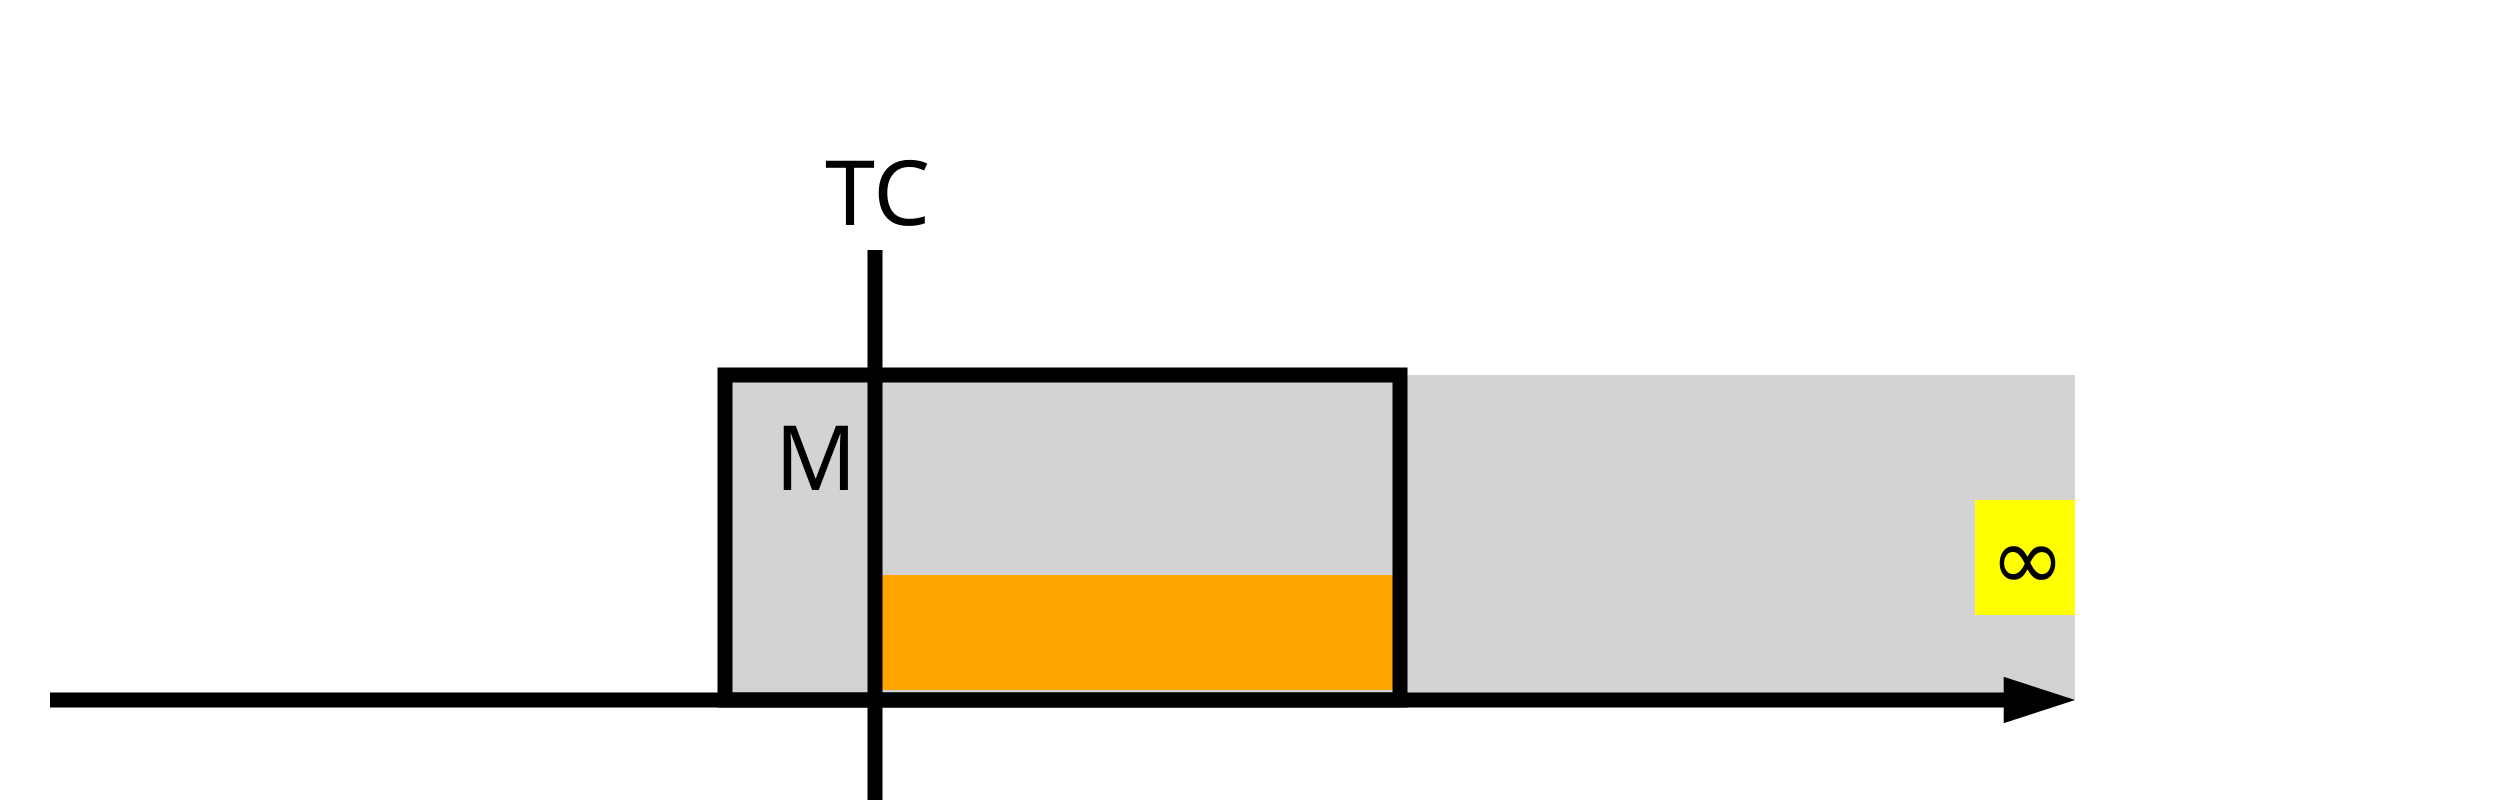
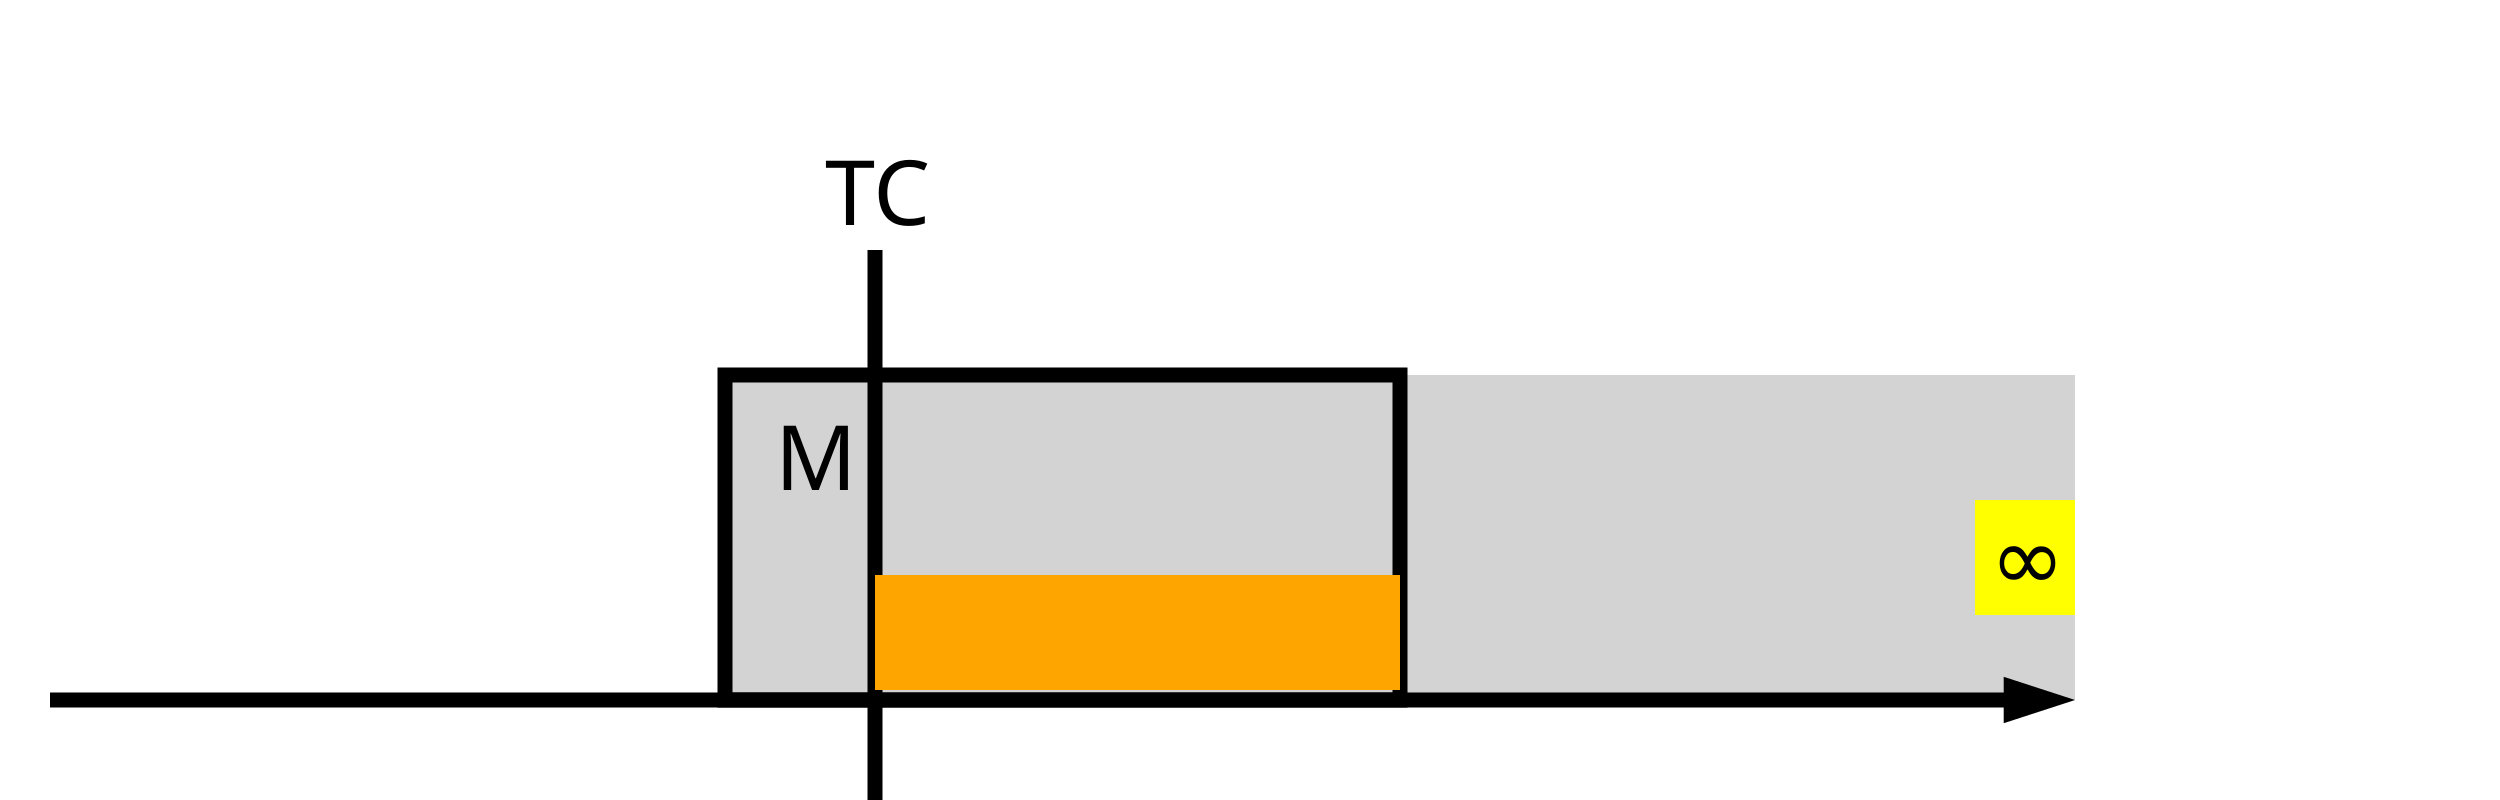
<svg xmlns="http://www.w3.org/2000/svg" xmlns:xlink="http://www.w3.org/1999/xlink" width="500px" height="160px">
  <svg>
    <defs>
+       <marker id="nextGreenArrowhead" markerWidth="5" markerHeight="2.67" orient="auto" refX="0" refY="1.33">
+         <polygon points="0 0, 4 1.33, 0 2.67" fill="green" />
+         <circle cx="3.7" cy="1.33" r="1" fill="black" />
+       </marker>
+       <marker id="nextRedArrowhead" markerWidth="5" markerHeight="2.67" orient="auto" refX="0" refY="1.33">
+         <polygon points="0 0, 4 1.33, 0 2.67" fill="red" />
+         <circle cx="3.7" cy="1.33" r="1" fill="black" />
+       </marker>
+       <marker id="greenArrowhead" markerWidth="4" markerHeight="2.67" orient="auto" refX="0" refY="1.33">
+         <polygon points="0 0, 4 1.33, 0 2.67" fill="green" />
+       </marker>
+       <marker id="redArrowhead" markerWidth="4" markerHeight="2.67" orient="auto" refX="0" refY="1.33">
+         <polygon points="0 0, 4 1.33, 0 2.67" fill="red" />
+       </marker>
      <pattern id="myPattern" x="10" y="10" width="10" height="10" patternUnits="userSpaceOnUse">
        <circle cx="6" cy="6" r="3" style="stroke: none; fill: orange" />
      </pattern>
      <g id="standard">
        <path d="M10 140h 400" stroke="#000" stroke-width="3" fill="none" id="line" />
        <path d="M415 140l -14.26 4.64v -9.28z" stroke="#000" stroke-width="0" id="arrow-end" />
      </g>
      <g id="with_Mode">
        <rect x="145" y="75" width="135" height="65" stroke="#000" stroke-width="3" fill="none" />
        <text x="155" y="98" font-family="sans-serif" font-size="18px" font-weight="normal" fill="black">M</text>
      </g>
      <g id="without_Mode">
        <line x1="100" y1="20" x2="100" y2="180" stroke="blue" stroke-width="3" />
        <text x="50" y="15" font-family="sans-serif" font-size="18px" font-weight="normal" fill="blue">beginning of time</text>
      </g>
      <g id="trigger_Condition">
        <line x1="25" y1="20" x2="25" y2="180" stroke="black" stroke-width="3" />
        <text x="15" y="15" font-family="sans-serif" font-size="18px" font-weight="normal" fill="black">TC</text>
      </g>
      <g id="stop_Condition">
        <line x1="25" y1="20" x2="25" y2="180" stroke="black" stroke-width="3" />
        <text x="15" y="15" font-family="sans-serif" font-size="18px" font-weight="normal" fill="black">SC</text>
      </g>
      <g id="Scope">
        <rect width="135" height="65" style="fill:lightgray" />
      </g>
      <g id="ScopeForNullScope">
        <rect width="300" height="65" style="fill:lightgray" />
      </g>
      <g id="Timing_within">
        <rect width="60" height="23" style="fill:orange" />
        <text x="25" y="18" font-family="sans-serif" font-size="18px" font-weight="normal" fill="black">n</text>
      </g>
      <g id="Timing_only_within">
        <rect width="60" height="23" style="fill:red" />
        <text x="25" y="18" font-family="sans-serif" font-size="18px" font-weight="normal" fill="black">n</text>
      </g>
      <g id="Timing_for">
        <rect width="60" height="23" style="fill:green" />
        <text x="25" y="18" font-family="sans-serif" font-size="18px" font-weight="normal" fill="black">n</text>
      </g>
      <g id="Timing_only_for">
        <rect width="60" height="23" style="fill: url(#myPattern);" />
        <text x="25" y="18" font-family="sans-serif" font-size="18px" font-weight="normal" fill="black">n</text>
      </g>
      <g id="Timing_only_after">
        <rect width="60" height="23" style="fill:orange" />
        <text x="25" y="18" font-family="sans-serif" font-size="18px" font-weight="normal" fill="black">n</text>
        <text x="38" y="-4" font-family="sans-serif" font-size="12px" font-weight="normal" fill="black">OR</text>
-         <rect x="60" y="-22" width="30" height="23" style="fill:red" />
-         <text x="70" y="-4" font-family="sans-serif" font-size="18px" font-weight="normal" fill="black">1</text>
+         <circle cx="60" cy="0" r="6" fill="black" />
+         <path d="m72 -42 v20" stroke="red" stroke-width="6" marker-end="url(#nextRedArrowhead)" />
      </g>
      <g id="Timing_after">
        <rect width="60" height="23" style="fill:red" />
        <text x="25" y="18" font-family="sans-serif" font-size="18px" font-weight="normal" fill="black">n</text>
-         <rect x="60" width="30" height="23" style="fill:green" />
-         <text x="70" y="18" font-family="sans-serif" font-size="18px" font-weight="normal" fill="black">1</text>
+         <circle cx="60" cy="25" r="6" fill="black" />
+         <path d="m72 -17 v20" stroke="green" stroke-width="6" marker-end="url(#nextGreenArrowhead)" />
      </g>
      <g id="Timing_immediately">
-         <rect width="30" height="23" style="fill:green" />
-         <text x="10" y="18" font-family="sans-serif" font-size="18px" font-weight="normal" fill="black">1</text>
+         <path d="m0 -17 v20" stroke="green" stroke-width="6" marker-end="url(#greenArrowhead)" />
      </g>
      <g id="Timing_only_immediately">
-         <rect width="30" height="23" style="fill:red" />
-         <text x="10" y="18" font-family="sans-serif" font-size="18px" font-weight="normal" fill="black">1</text>
+         <path d="m0 -17 v20" stroke="red" stroke-width="6" marker-end="url(#redArrowhead)" />
+       </g>
+       <g id="Timing_next">
+         <circle cx="0" cy="25" r="6" fill="black" />
+         <path d="m12 -17 v20" stroke="green" stroke-width="6" marker-end="url(#nextGreenArrowhead)" />
+       </g>
+       <g id="Timing_only_next">
+         <circle cx="0" cy="25" r="6" fill="black" />
+         <path d="m12 -17 v20" stroke="red" stroke-width="6" marker-end="url(#nextRedArrowhead)" />
      </g>
      <g id="Timing_eventually">
        <rect width="135" height="23" style="fill:orange" />
      </g>
      <g id="Timing_eventually_null_scope">
        <rect width="300" height="23" style="fill:orange" />
      </g>
      <g id="Timing_eventually_regular_condition">
        <rect width="105" height="23" style="fill:orange" />
      </g>
      <g id="Timing_until">
        <rect width="80" height="23" style="fill:green" />
      </g>
      <g id="Timing_until_null_scope">
        <rect width="250" height="23" style="fill:green" />
      </g>
      <g id="Timing_until_regular_condition">
        <rect width="65" height="23" style="fill:green" />
      </g>
      <g id="Timing_only_until">
        <rect width="65" height="23" style="fill:url(#myPattern);" />
      </g>
      <g id="Timing_before">
        <rect width="80" height="23" style="fill:orange;" />
      </g>
      <g id="Timing_before_null_scope">
        <rect width="250" height="23" style="fill:orange;" />
      </g>
      <g id="Timing_before_regular_condition">
        <rect width="65" height="23" style="fill:orange;" />
      </g>
      <g id="Timing_only_before">
        <rect width="65" height="23" style="fill:red;" />
      </g>
      <g id="Timing_always">
        <rect width="135" height="23" style="fill:green" />
      </g>
      <g id="Timing_always_null_scope">
        <rect width="300" height="23" style="fill:green" />
      </g>
      <g id="Timing_always_regular_condition">
        <rect width="105" height="23" style="fill:green" />
      </g>
      <g id="Timing_never">
        <rect width="135" height="23" style="fill:red" />
      </g>
      <g id="Timing_never_null_scope">
        <rect width="300" height="23" style="fill:red" />
      </g>
      <g id="Timing_never_regular_condition">
        <rect width="105" height="23" style="fill:red" />
      </g>
      <g id="Timing_null">
        <rect width="135" height="23" style="fill:orange" />
      </g>
      <g id="Timing_only_always">
        <rect width="135" height="23" style="fill: url(#myPattern);" />
      </g>
      <g id="Timing_only_always_regular_condition">
        <rect width="105" height="23" style="fill: url(#myPattern);" />
      </g>
      <g id="Timing_null_null_scope">
        <rect width="300" height="23" style="fill:orange" />
      </g>
      <g id="Timing_null_regular_condition">
        <rect width="105" height="23" style="fill:orange" />
      </g>
      <g id="Infinity">
        <rect width="20" height="23" style="fill:yellow" />
        <text x="3" y="18" font-family="sans-serif" font-size="18px" font-weight="normal" fill="black">∞</text>
      </g>
    </defs>
  </svg>
  <use xlink:href="#Scope" x="145" y="75" />
-   <use xlink:href="#Timing_null_regular_condition" x="175" y="115" />
  <use xlink:href="#Scope" x="280" y="75" />
  <use xlink:href="#trigger_Condition" x="150" y="30" />
  <use xlink:href="#Infinity" x="395" y="100" />
  <use xlink:href="#with_Mode" />
+   <use xlink:href="#Timing_null_regular_condition" x="175" y="115" />
  <use xlink:href="#standard" />
</svg>
